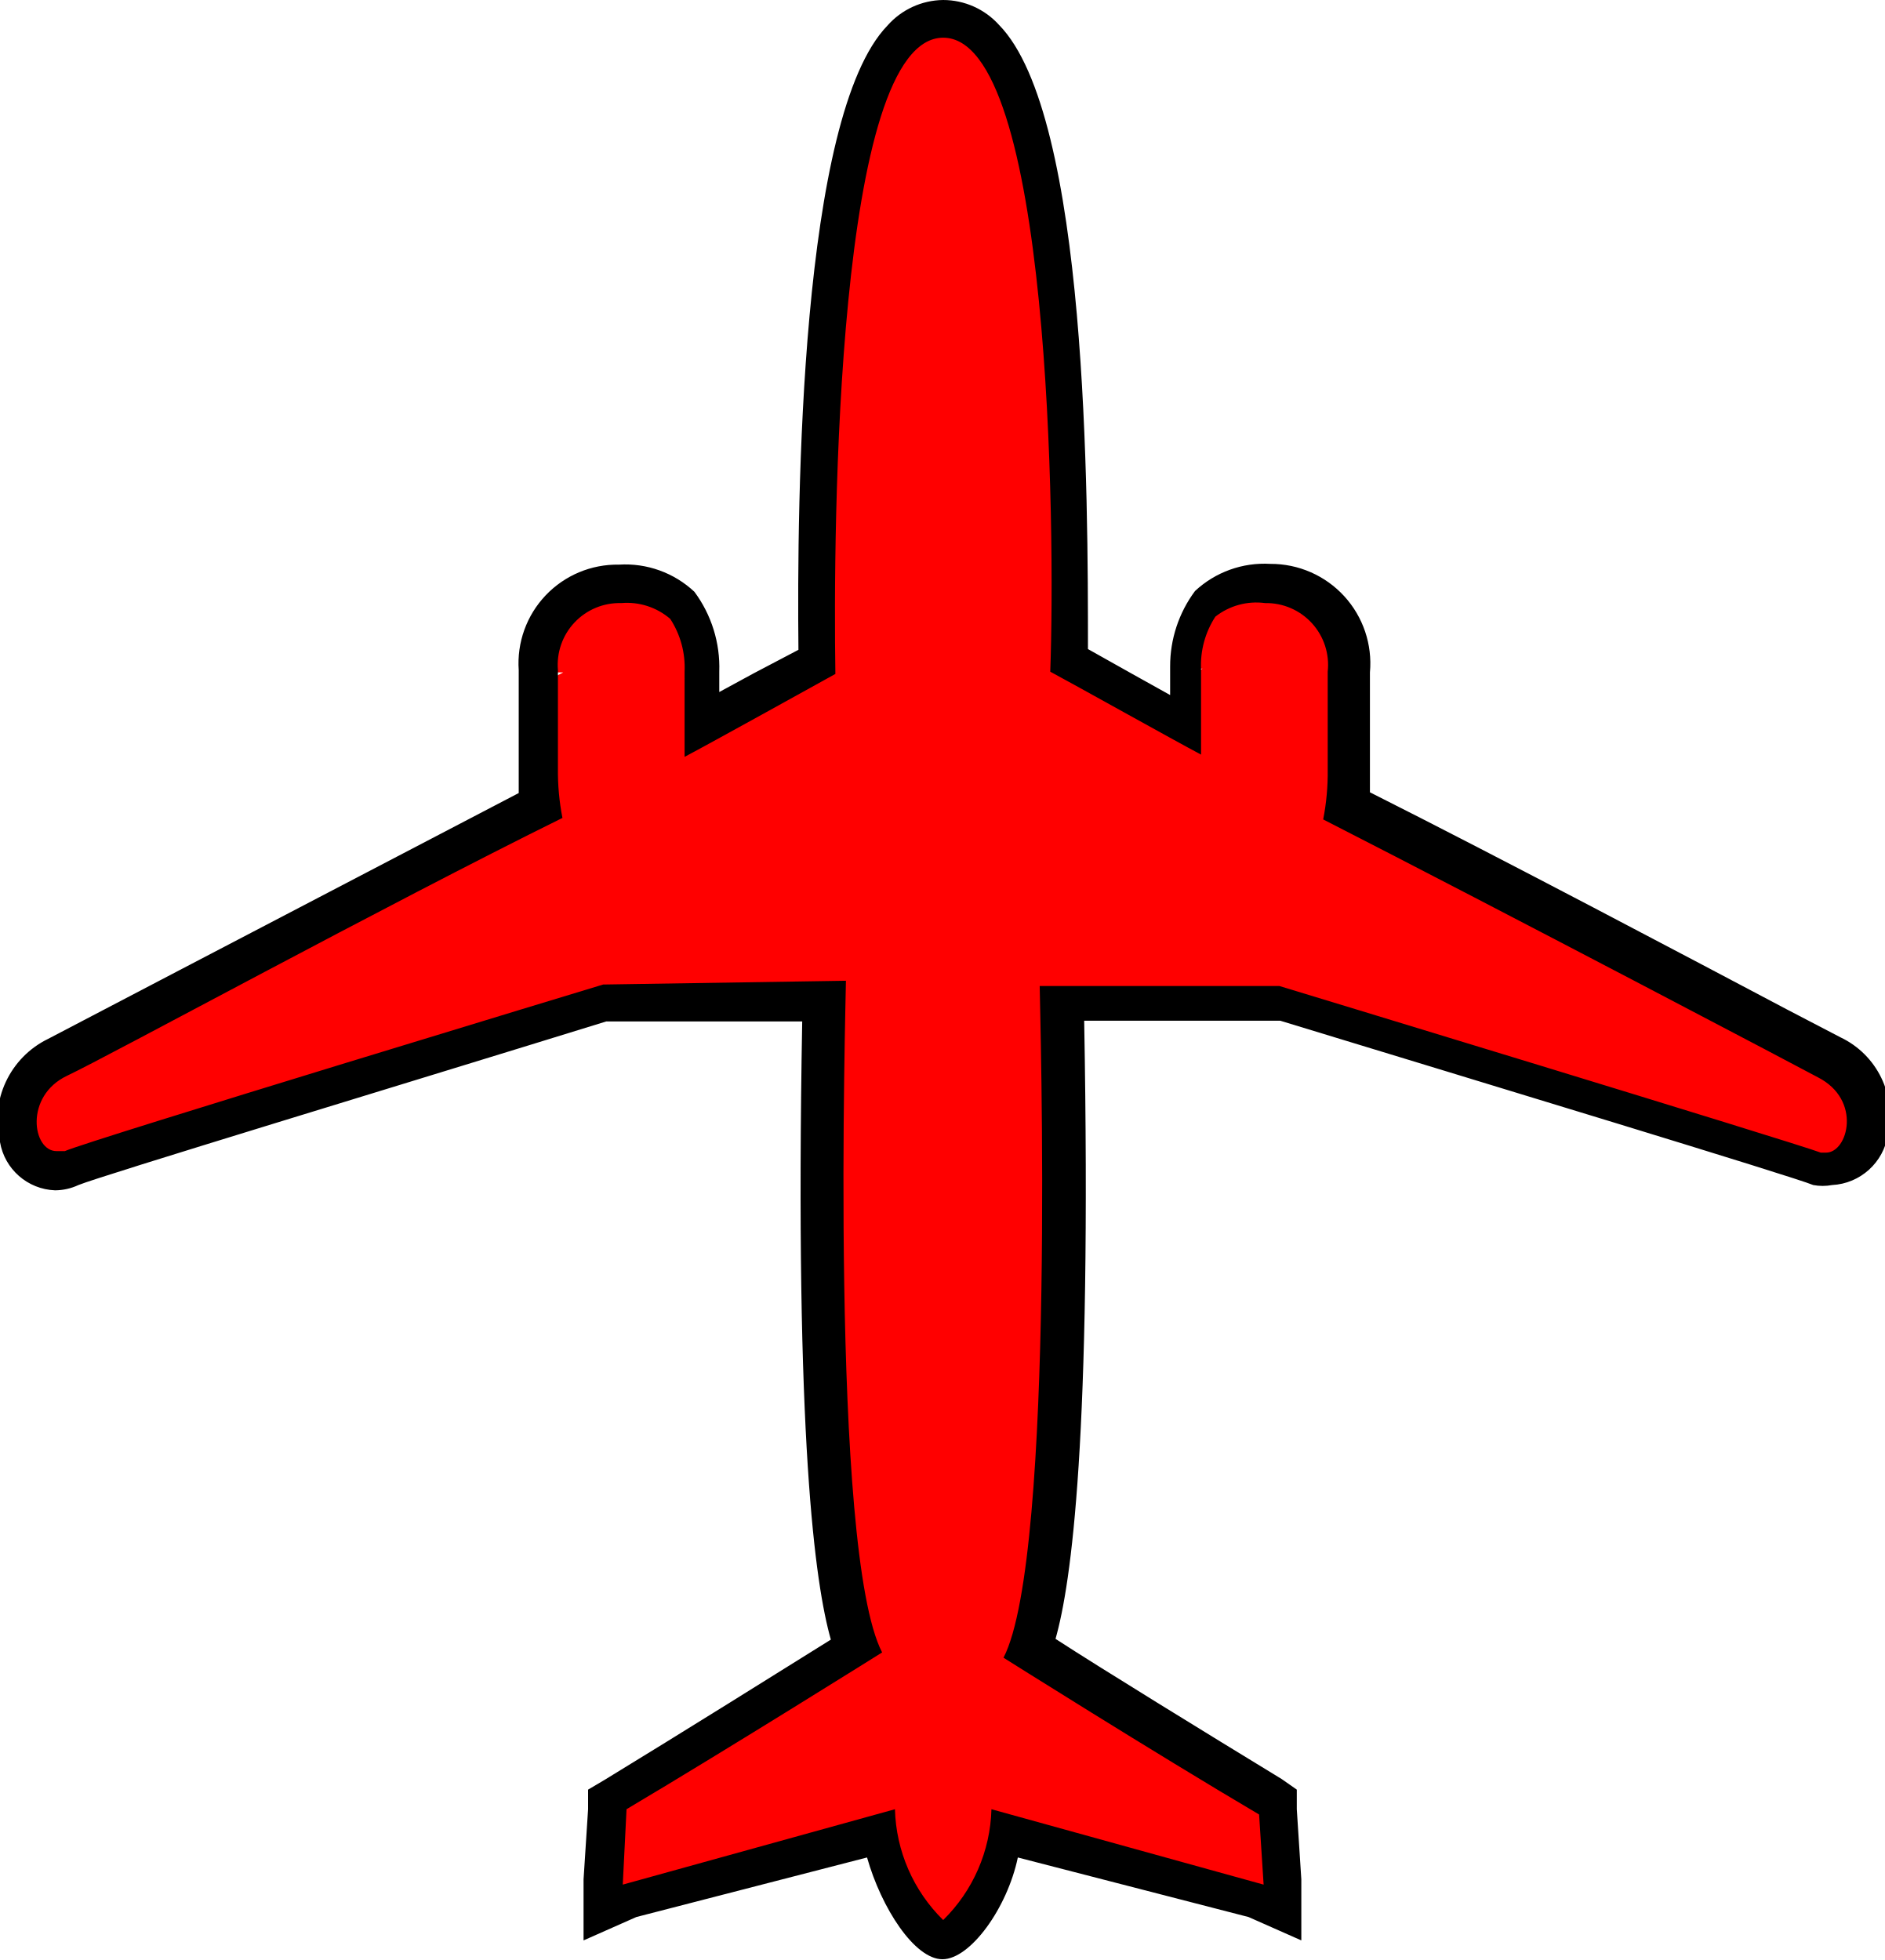
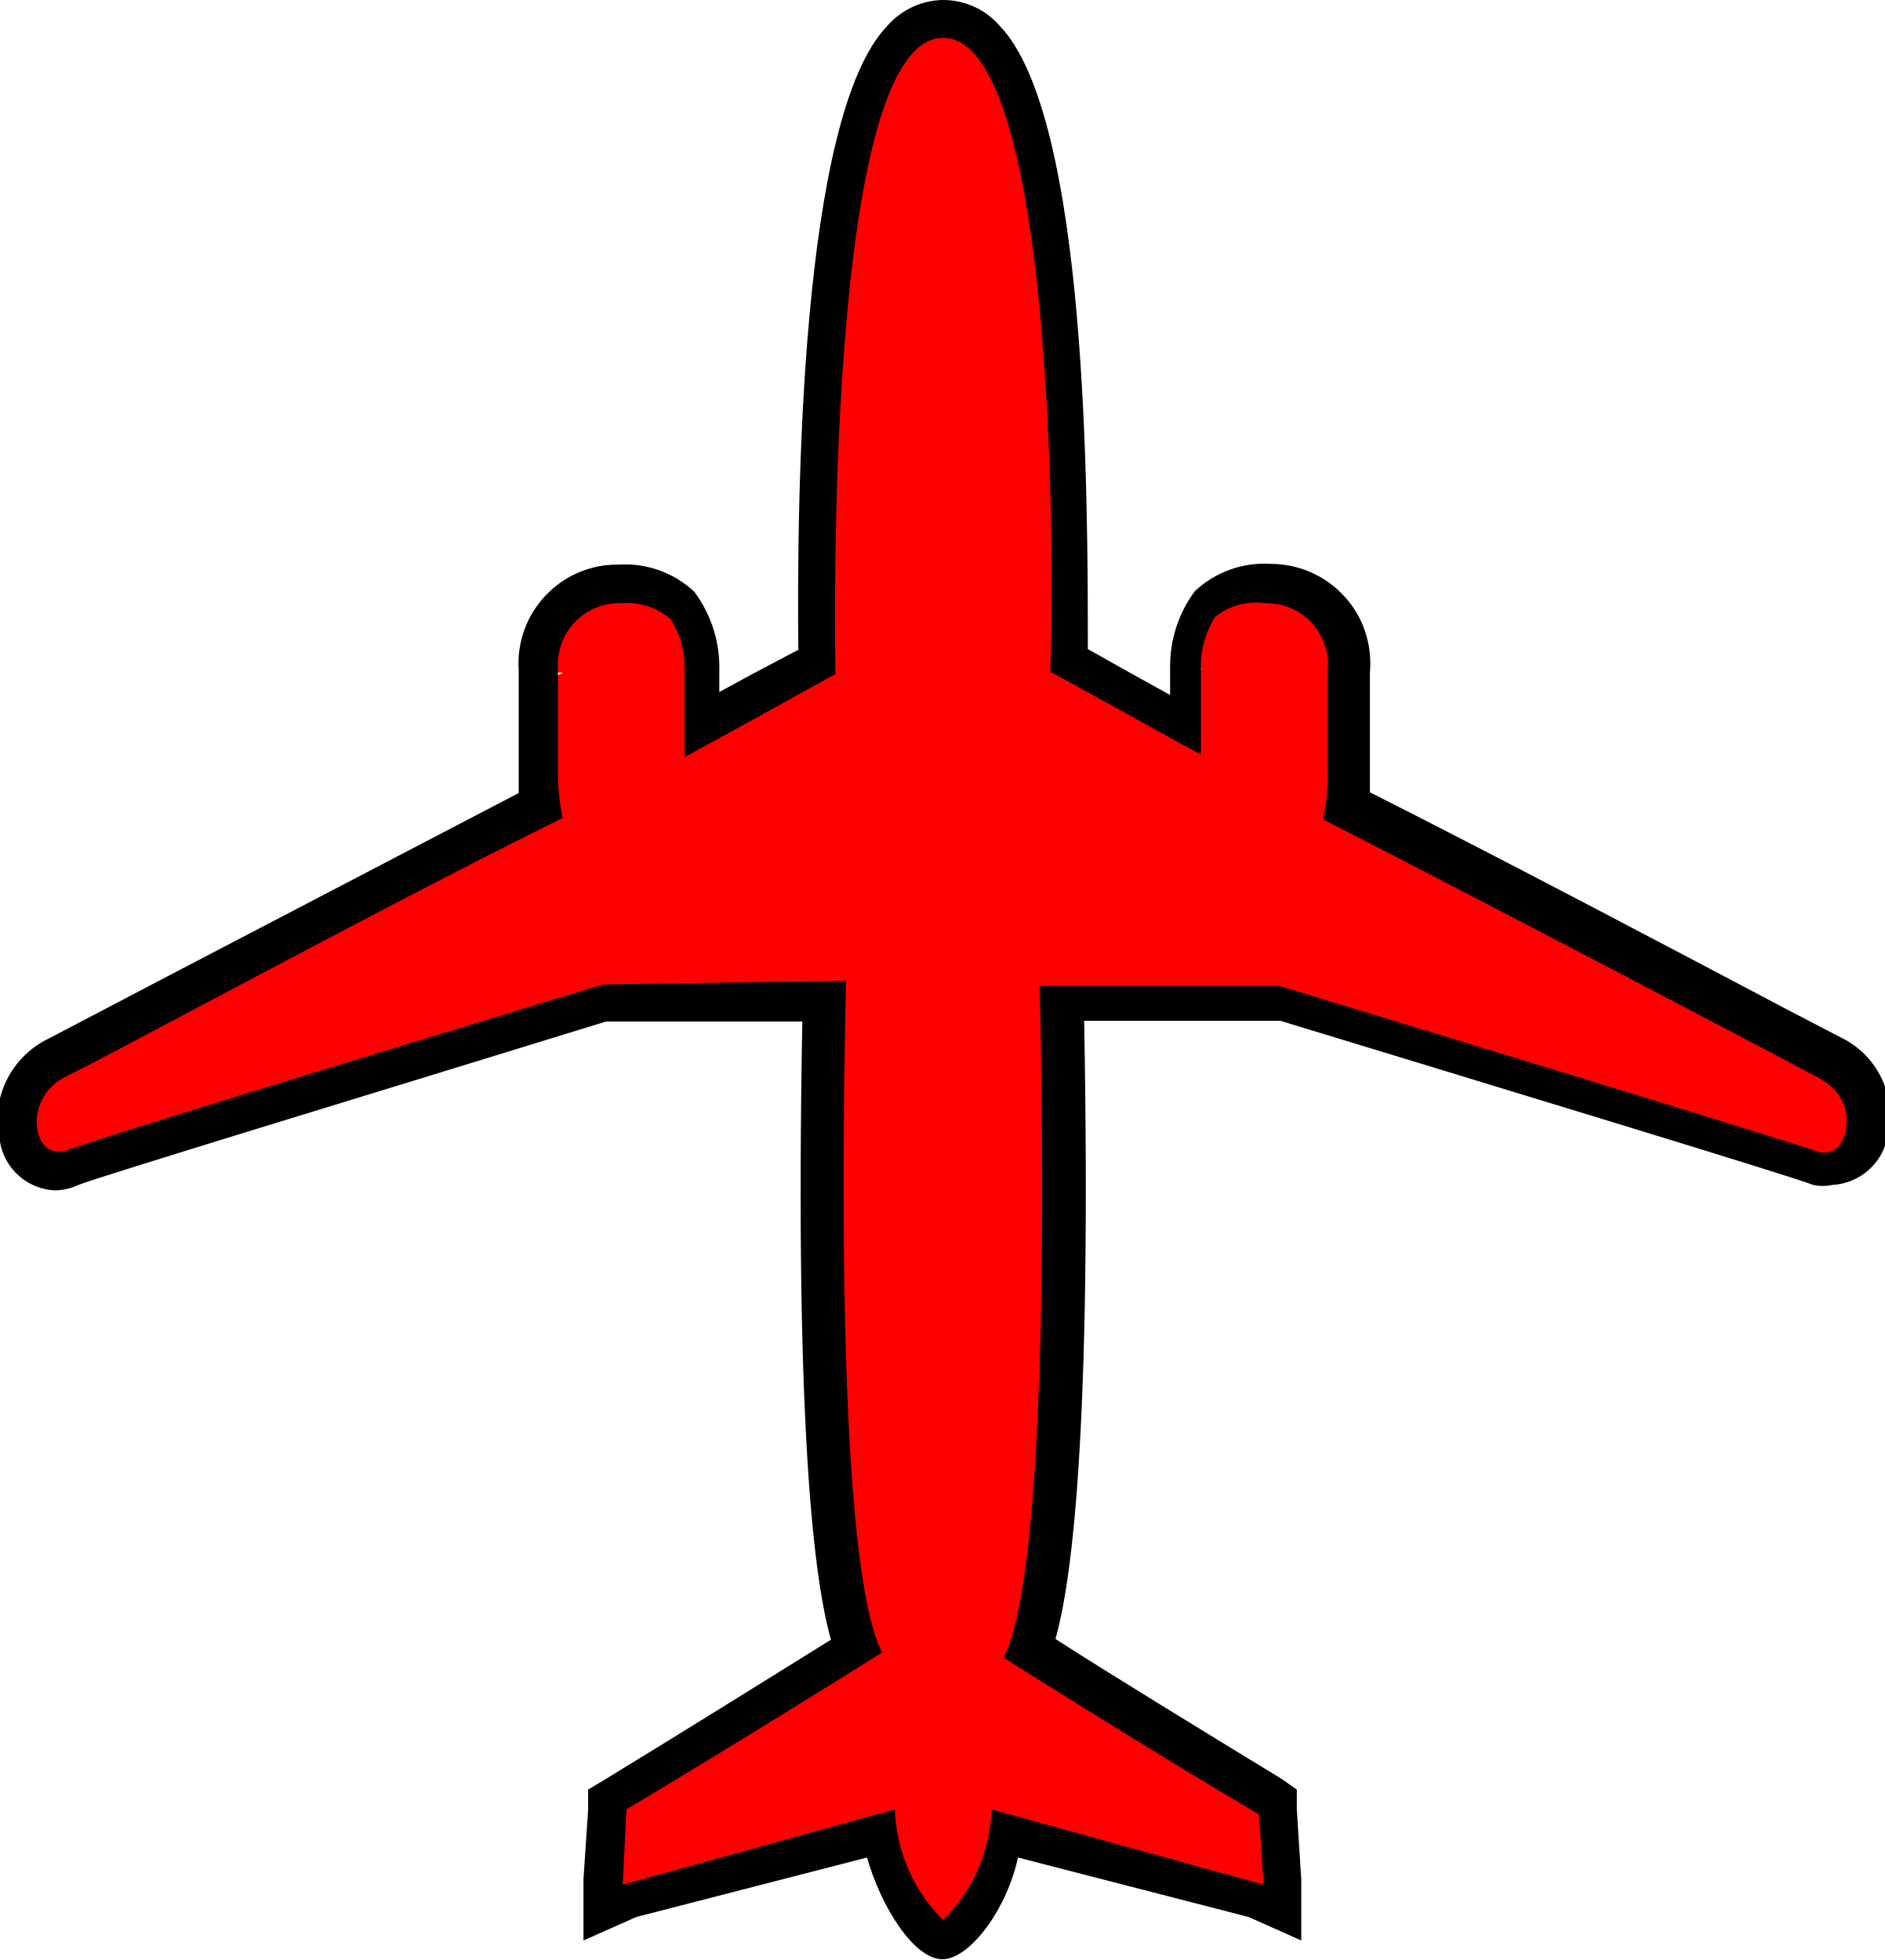
- <svg xmlns="http://www.w3.org/2000/svg" viewBox="0 0 25 26" width="25px" height="26px">
-   <defs>
-     <style>.cls-1{fill:#ff0000;}.cls-2{fill:#000000;}</style>
-   </defs>
-   <g id="Layer_2" data-name="Layer 2">
-     <g id="Airliner">
-       <path class="cls-1" d="M12.51,25.75c-.26,0-.74-.71-.86-1.41l-3.33.86L8,25.29l.08-1.41.11-.07c1.13-.68,2.68-1.64,3.2-2-.37-1.06-.51-3.92-.43-8.52v0L8,13.31C5.37,14.12,1.2,15.39,1,15.5a.5.5,0,0,1-.21,0,.52.52,0,0,1-.49-.45,1,1,0,0,1,.52-1l1.74-.91c1.36-.71,3.22-1.69,4.66-2.43a4,4,0,0,1,0-.52c0-.69,0-1,0-1.14l.25-.13H7.16A1.07,1.07,0,0,1,8.24,7.73,1.12,1.12,0,0,1,9.06,8a1.46,1.46,0,0,1,.26.87L9.08,9h.25c0,.14,0,.31,0,.58l1.52-.84c0-1.48,0-7.06,1.1-8.25a.74.74,0,0,1,1.13,0c1.15,1.19,1.13,6.78,1.1,8.25l1.52.84c0-.32,0-.48,0-.58l.25-.13H15.7A1.46,1.46,0,0,1,16,8a1.11,1.11,0,0,1,.82-.28,1.06,1.06,0,0,1,1.08,1.16V9c0,.19,0,.48,0,1.17a4,4,0,0,1,0,.52c1.75.9,4.4,2.29,5.67,3l.73.38a.9.9,0,0,1,.5,1,.55.55,0,0,1-.5.47h0l-.11,0c-.28-.11-4.81-1.49-7.16-2.2H14.06v0c.09,4.6-.06,7.46-.43,8.52.52.33,2.07,1.29,3.2,2l.11.07L17,25.29l-.33-.09-3.33-.86c-.12.7-.6,1.41-.86,1.41h0Z" />
-       <path class="cls-2" d="M12.51.5C13.93.5,14,7,13.93,8.91c.3.16,1.64.91,2,1.1,0-.6,0-.85,0-1s0-.09,0-.13a1.18,1.18,0,0,1,.19-.7A.88.88,0,0,1,16.78,8h0a.82.82,0,0,1,.83.91s0,.07,0,.13,0,.44,0,1.17a3.21,3.21,0,0,1-.06.66c2.33,1.19,6.51,3.39,6.56,3.42.59.3.4,1,.11,1h-.07c-.37-.14-7.18-2.21-7.18-2.21l-3.18,0c0,.22.22,7.56-.48,8.91,0,0,2,1.26,3.39,2.08l.06.93L13.15,24a2.14,2.14,0,0,1-.64,1.47A2.14,2.14,0,0,1,11.87,24L8.26,25,8.31,24c1.38-.82,3.39-2.08,3.39-2.08-.7-1.35-.48-8.69-.48-8.91L8,13.06S1.17,15.13.86,15.27l-.11,0c-.32,0-.43-.73.14-1S5.13,12,7.46,10.85a3.21,3.21,0,0,1-.06-.66c0-.73,0-1,0-1.17s0-.09,0-.13A.82.82,0,0,1,8.24,8h0a.88.88,0,0,1,.65.21,1.18,1.18,0,0,1,.19.7s0,.07,0,.13,0,.39,0,1c.36-.19,1.71-.94,2-1.1C11.05,7,11.09.5,12.51.5m0-.5a1,1,0,0,0-.74.34c-1.16,1.2-1.2,6.3-1.18,8.28L10,8.93l-.46.25V8.91a1.68,1.68,0,0,0-.33-1.06,1.34,1.34,0,0,0-1-.36,1.31,1.31,0,0,0-1.33,1.4V9h0v0c0,.16,0,.46,0,1.14,0,.13,0,.26,0,.38l-4.5,2.35-1.74.91A1.2,1.2,0,0,0,0,15.15a.77.77,0,0,0,.73.64.74.74,0,0,0,.31-.07c.29-.12,4.35-1.35,7-2.17l2.6,0c-.1,5.54.17,7.46.38,8.2-.64.4-2,1.25-3,1.86l-.22.13,0,.26-.06.93,0,.81.7-.31,3.06-.79c.19.67.63,1.35,1,1.35s.86-.68,1-1.35l3.06.79.7.31,0-.81L17.2,24l0-.26L17,23.6c-1-.61-2.4-1.47-3-1.86.21-.74.48-2.66.38-8.2l2.6,0c2.72.83,6.81,2.07,7.07,2.18a.68.68,0,0,0,.25,0,.79.79,0,0,0,.74-.67,1.15,1.15,0,0,0-.63-1.29l-.71-.37c-1.23-.65-3.78-2-5.53-2.88,0-.12,0-.25,0-.38,0-.67,0-1,0-1.14h0V8.92a1.32,1.32,0,0,0-1.32-1.44,1.35,1.35,0,0,0-1,.36,1.67,1.67,0,0,0-.33,1V9h0v.22L15,8.93l-.57-.32c0-2,0-7.08-1.18-8.28A1,1,0,0,0,12.51,0Z" />
-     </g>
-   </g>
+ <svg xmlns="http://www.w3.org/2000/svg" width="29.808" height="31" viewBox="0 0 29.808 31">
+   <path fill-rule="nonzero" fill="rgb(100%, 0%, 0%)" fill-opacity="1" d="M 14.914 30.703 C 14.605 30.703 14.035 29.855 13.891 29.02 L 9.922 30.047 L 9.539 30.152 L 9.633 28.473 L 9.766 28.391 C 11.113 27.578 12.961 26.434 13.582 26.004 C 13.141 24.742 12.973 21.332 13.066 15.848 L 9.539 15.871 C 6.402 16.836 1.43 18.352 1.191 18.48 C 1.109 18.5 1.023 18.5 0.941 18.48 C 0.645 18.465 0.398 18.242 0.359 17.945 C 0.301 17.457 0.547 16.984 0.977 16.75 L 3.051 15.668 C 4.676 14.82 6.891 13.652 8.609 12.77 C 8.594 12.562 8.594 12.355 8.609 12.148 C 8.609 11.328 8.609 10.957 8.609 10.789 L 8.906 10.637 L 8.535 10.637 C 8.496 10.27 8.613 9.906 8.859 9.637 C 9.105 9.363 9.457 9.211 9.824 9.215 C 10.18 9.188 10.531 9.305 10.801 9.539 C 11.012 9.844 11.121 10.207 11.113 10.574 L 10.824 10.73 L 11.125 10.73 C 11.125 10.898 11.125 11.102 11.125 11.422 L 12.938 10.422 C 12.938 8.656 12.938 2.004 14.25 0.586 C 14.414 0.387 14.664 0.273 14.922 0.273 C 15.18 0.273 15.43 0.387 15.594 0.586 C 16.965 2.004 16.941 8.668 16.906 10.422 L 18.719 11.422 C 18.719 11.039 18.719 10.852 18.719 10.73 L 19.016 10.574 L 18.719 10.574 C 18.723 10.199 18.848 9.836 19.078 9.539 C 19.344 9.301 19.695 9.18 20.055 9.203 C 20.414 9.195 20.762 9.344 21.008 9.605 C 21.254 9.871 21.375 10.227 21.344 10.586 L 21.344 10.73 C 21.344 10.957 21.344 11.305 21.344 12.125 C 21.355 12.332 21.355 12.539 21.344 12.746 C 23.43 13.82 26.59 15.477 28.102 16.324 L 28.973 16.777 C 29.426 16.988 29.672 17.48 29.57 17.969 C 29.527 18.27 29.277 18.504 28.973 18.527 L 28.844 18.527 C 28.508 18.398 23.105 16.75 20.305 15.906 L 16.766 15.906 C 16.871 21.391 16.691 24.801 16.25 26.062 C 16.871 26.457 18.719 27.602 20.066 28.449 L 20.199 28.531 L 20.27 30.152 L 19.875 30.047 L 15.906 29.02 C 15.762 29.855 15.191 30.703 14.879 30.703 Z M 14.914 30.703 " />
+   <path fill-rule="nonzero" fill="rgb(0%, 0%, 0%)" fill-opacity="1" d="M 14.914 0.598 C 16.609 0.598 16.691 8.348 16.609 10.625 C 16.965 10.812 18.562 11.707 18.992 11.934 C 18.992 11.219 18.992 10.922 18.992 10.742 C 18.992 10.562 18.992 10.637 18.992 10.586 C 18.98 10.293 19.059 10 19.219 9.754 C 19.441 9.578 19.727 9.5 20.008 9.539 C 20.289 9.535 20.559 9.648 20.746 9.855 C 20.938 10.066 21.027 10.344 20.996 10.625 C 20.996 10.625 20.996 10.707 20.996 10.777 C 20.996 10.852 20.996 11.305 20.996 12.172 C 21 12.438 20.977 12.703 20.926 12.961 C 23.703 14.379 28.688 17.004 28.746 17.039 C 29.449 17.395 29.223 18.23 28.879 18.23 L 28.793 18.23 C 28.352 18.062 20.234 15.594 20.234 15.594 L 16.441 15.594 C 16.441 15.859 16.703 24.609 15.871 26.219 C 15.871 26.219 18.254 27.723 19.91 28.699 L 19.984 29.809 L 15.68 28.617 C 15.66 29.277 15.387 29.906 14.914 30.367 C 14.445 29.906 14.172 29.277 14.152 28.617 L 9.848 29.809 L 9.906 28.617 C 11.555 27.637 13.949 26.137 13.949 26.137 C 13.117 24.527 13.379 15.773 13.379 15.512 L 9.539 15.57 C 9.539 15.57 1.395 18.039 1.023 18.207 L 0.895 18.207 C 0.512 18.207 0.383 17.336 1.062 17.016 C 1.742 16.691 6.117 14.309 8.895 12.938 C 8.844 12.676 8.82 12.414 8.824 12.148 C 8.824 11.277 8.824 10.957 8.824 10.754 C 8.824 10.551 8.824 10.648 8.824 10.602 C 8.801 10.32 8.895 10.047 9.086 9.844 C 9.277 9.641 9.547 9.531 9.824 9.539 C 10.105 9.516 10.387 9.605 10.602 9.789 C 10.762 10.035 10.84 10.328 10.824 10.625 C 10.824 10.625 10.824 10.707 10.824 10.777 C 10.824 10.852 10.824 11.242 10.824 11.973 C 11.254 11.746 12.863 10.852 13.211 10.66 C 13.176 8.348 13.223 0.598 14.914 0.598 M 14.914 0 C 14.578 0.004 14.258 0.152 14.035 0.406 C 12.648 1.836 12.602 7.918 12.625 10.277 L 11.922 10.648 L 11.375 10.945 L 11.375 10.625 C 11.391 10.168 11.25 9.723 10.98 9.359 C 10.66 9.059 10.227 8.902 9.789 8.93 C 9.352 8.922 8.93 9.098 8.629 9.418 C 8.328 9.734 8.172 10.164 8.203 10.602 L 8.203 10.73 C 8.203 10.922 8.203 11.277 8.203 12.09 C 8.203 12.246 8.203 12.398 8.203 12.543 L 2.836 15.344 L 0.762 16.43 C 0.156 16.727 -0.164 17.406 0 18.062 C 0.074 18.492 0.438 18.809 0.871 18.828 C 1 18.824 1.125 18.797 1.238 18.742 C 1.586 18.602 6.426 17.133 9.586 16.156 L 12.688 16.156 C 12.566 22.762 12.891 25.051 13.141 25.934 C 12.375 26.41 10.754 27.422 9.562 28.148 L 9.301 28.305 L 9.301 28.617 L 9.227 29.723 L 9.227 30.691 L 10.062 30.32 L 13.711 29.379 C 13.938 30.176 14.461 30.988 14.902 30.988 C 15.344 30.988 15.93 30.176 16.098 29.379 L 19.746 30.32 L 20.578 30.691 L 20.578 29.723 L 20.508 28.617 L 20.508 28.305 L 20.27 28.137 C 19.078 27.41 17.406 26.387 16.691 25.922 C 16.941 25.039 17.266 22.75 17.145 16.145 L 20.246 16.145 C 23.488 17.133 28.363 18.613 28.676 18.742 C 28.773 18.762 28.875 18.762 28.973 18.742 C 29.418 18.719 29.789 18.387 29.855 17.945 C 29.996 17.32 29.684 16.68 29.105 16.406 L 28.258 15.965 C 26.793 15.191 23.75 13.582 21.664 12.531 C 21.664 12.387 21.664 12.234 21.664 12.078 C 21.664 11.277 21.664 10.887 21.664 10.719 L 21.664 10.637 C 21.703 10.195 21.559 9.754 21.258 9.43 C 20.957 9.102 20.535 8.918 20.09 8.918 C 19.652 8.891 19.219 9.047 18.898 9.348 C 18.641 9.691 18.504 10.109 18.504 10.539 L 18.504 10.992 L 17.883 10.648 L 17.203 10.266 C 17.203 7.883 17.203 1.824 15.797 0.395 C 15.574 0.145 15.254 0 14.914 0 Z M 14.914 0 " />
</svg>
